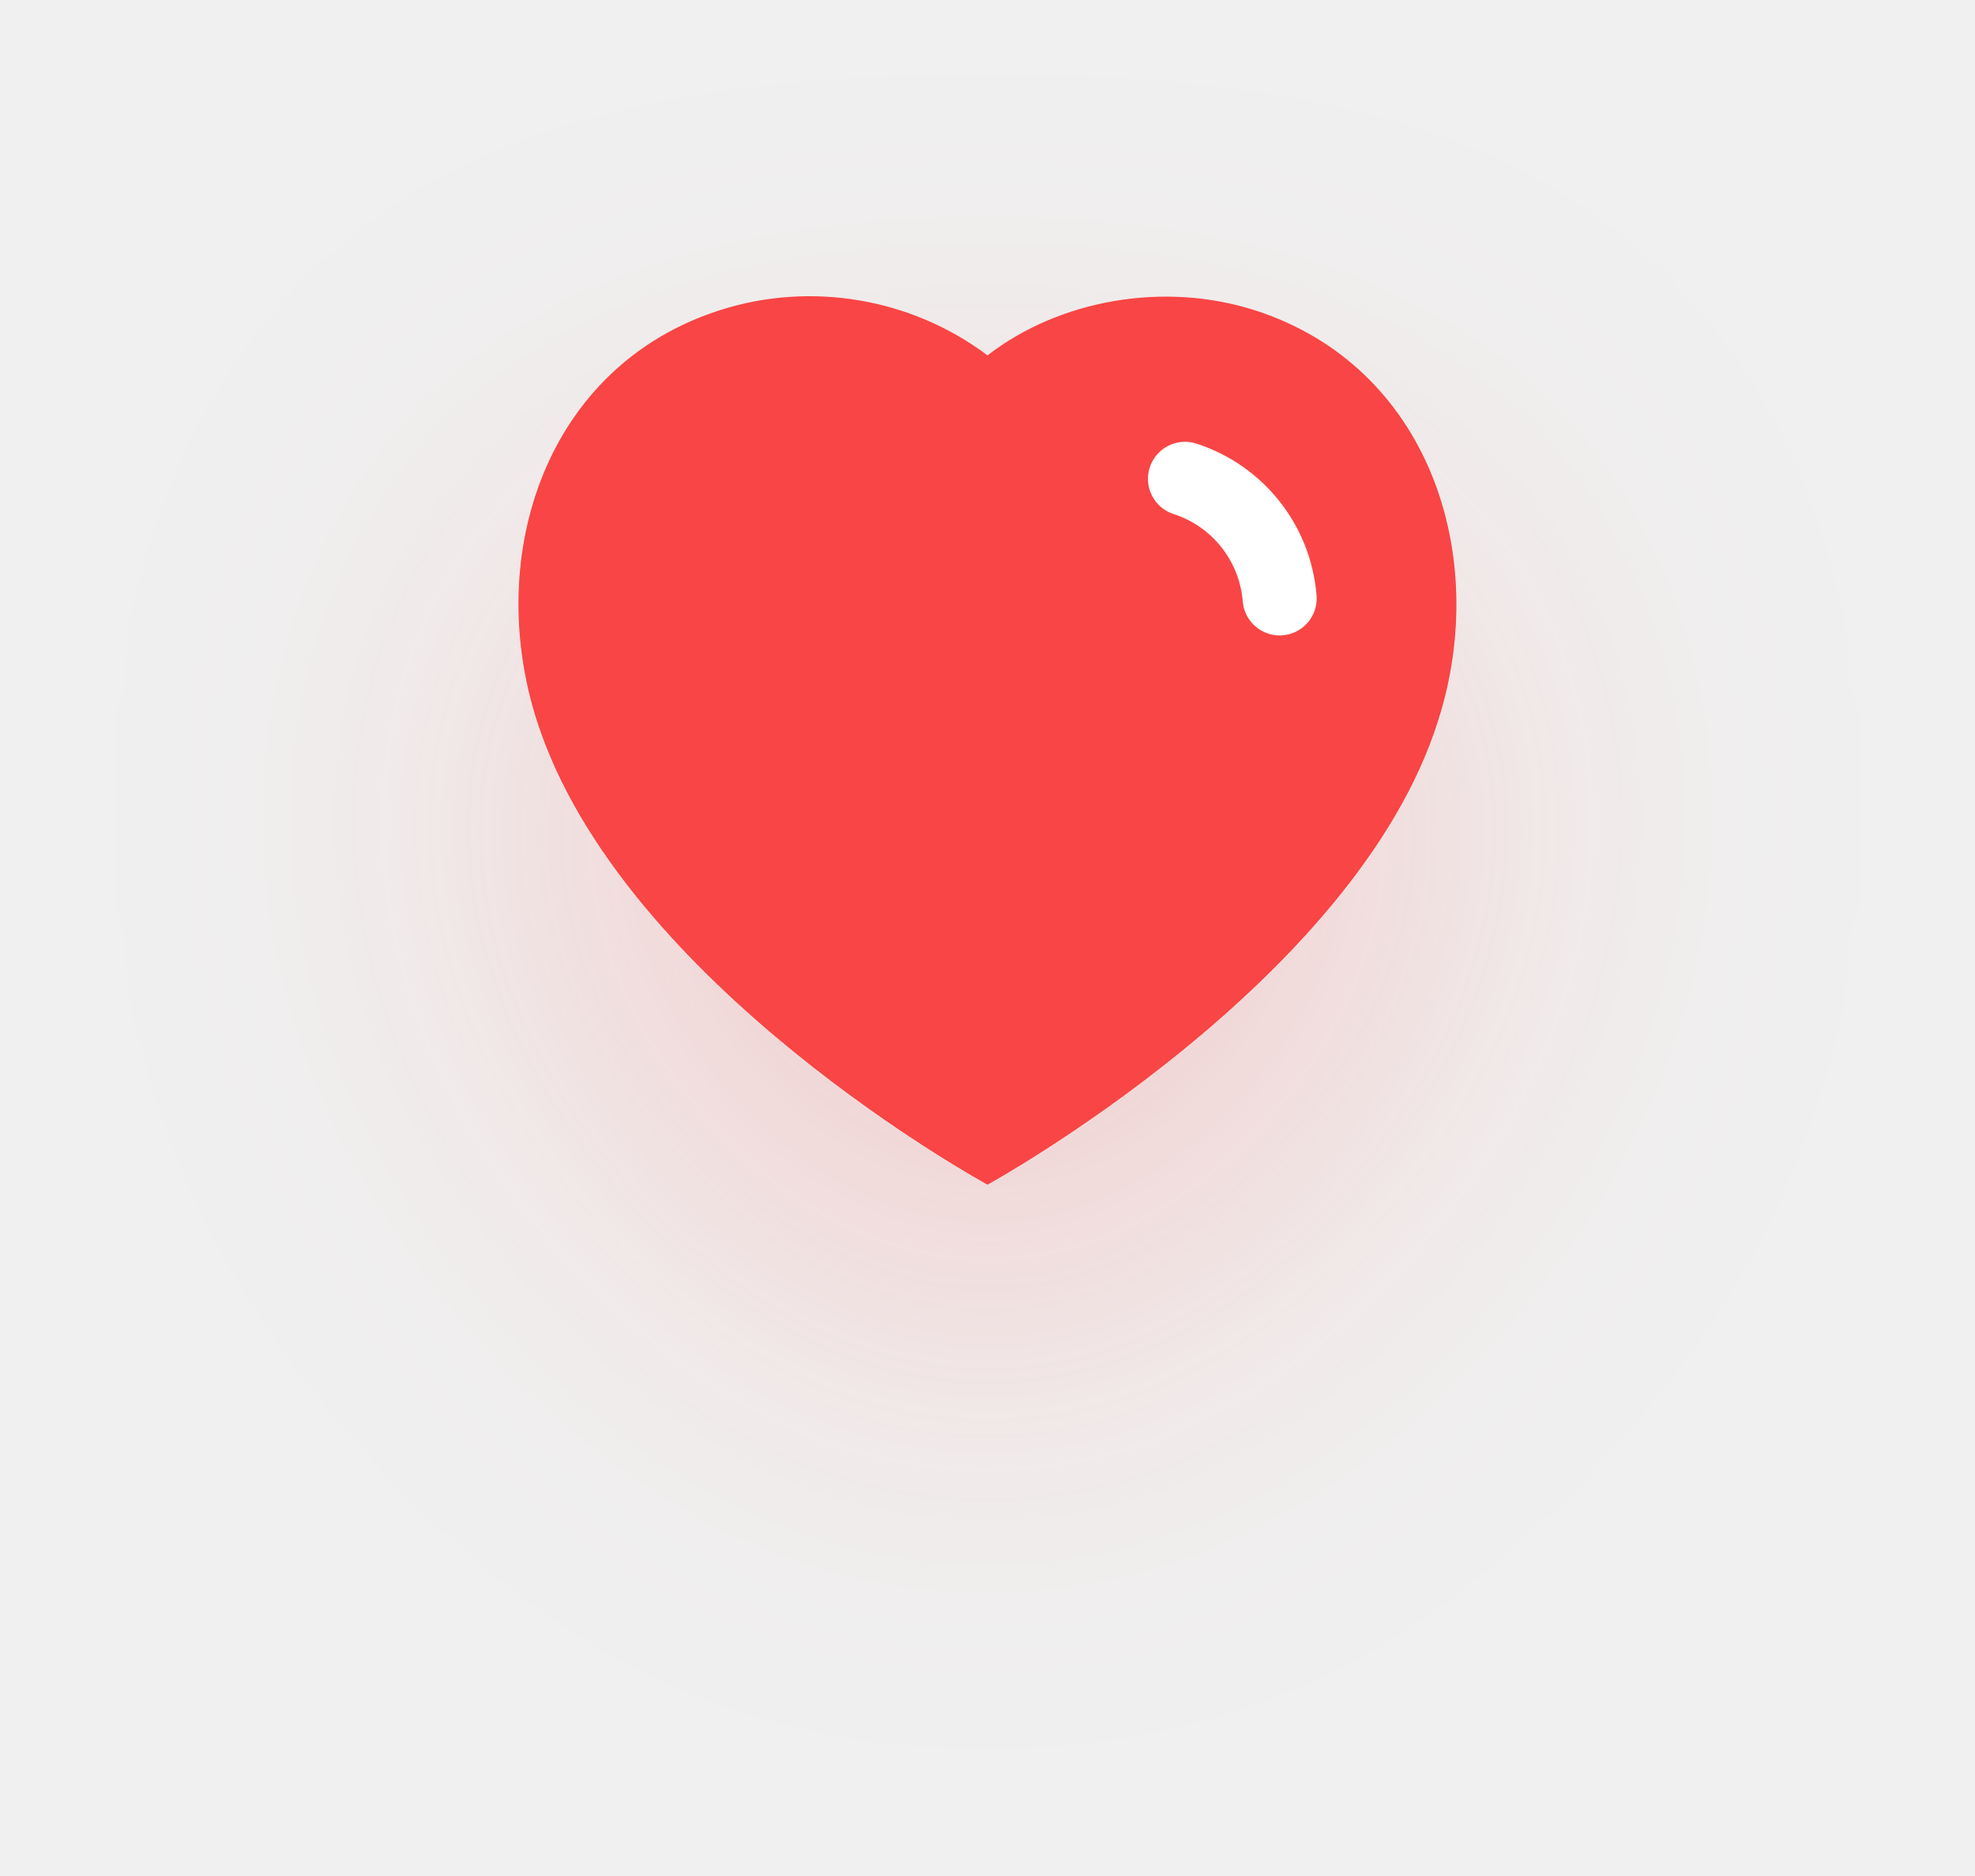
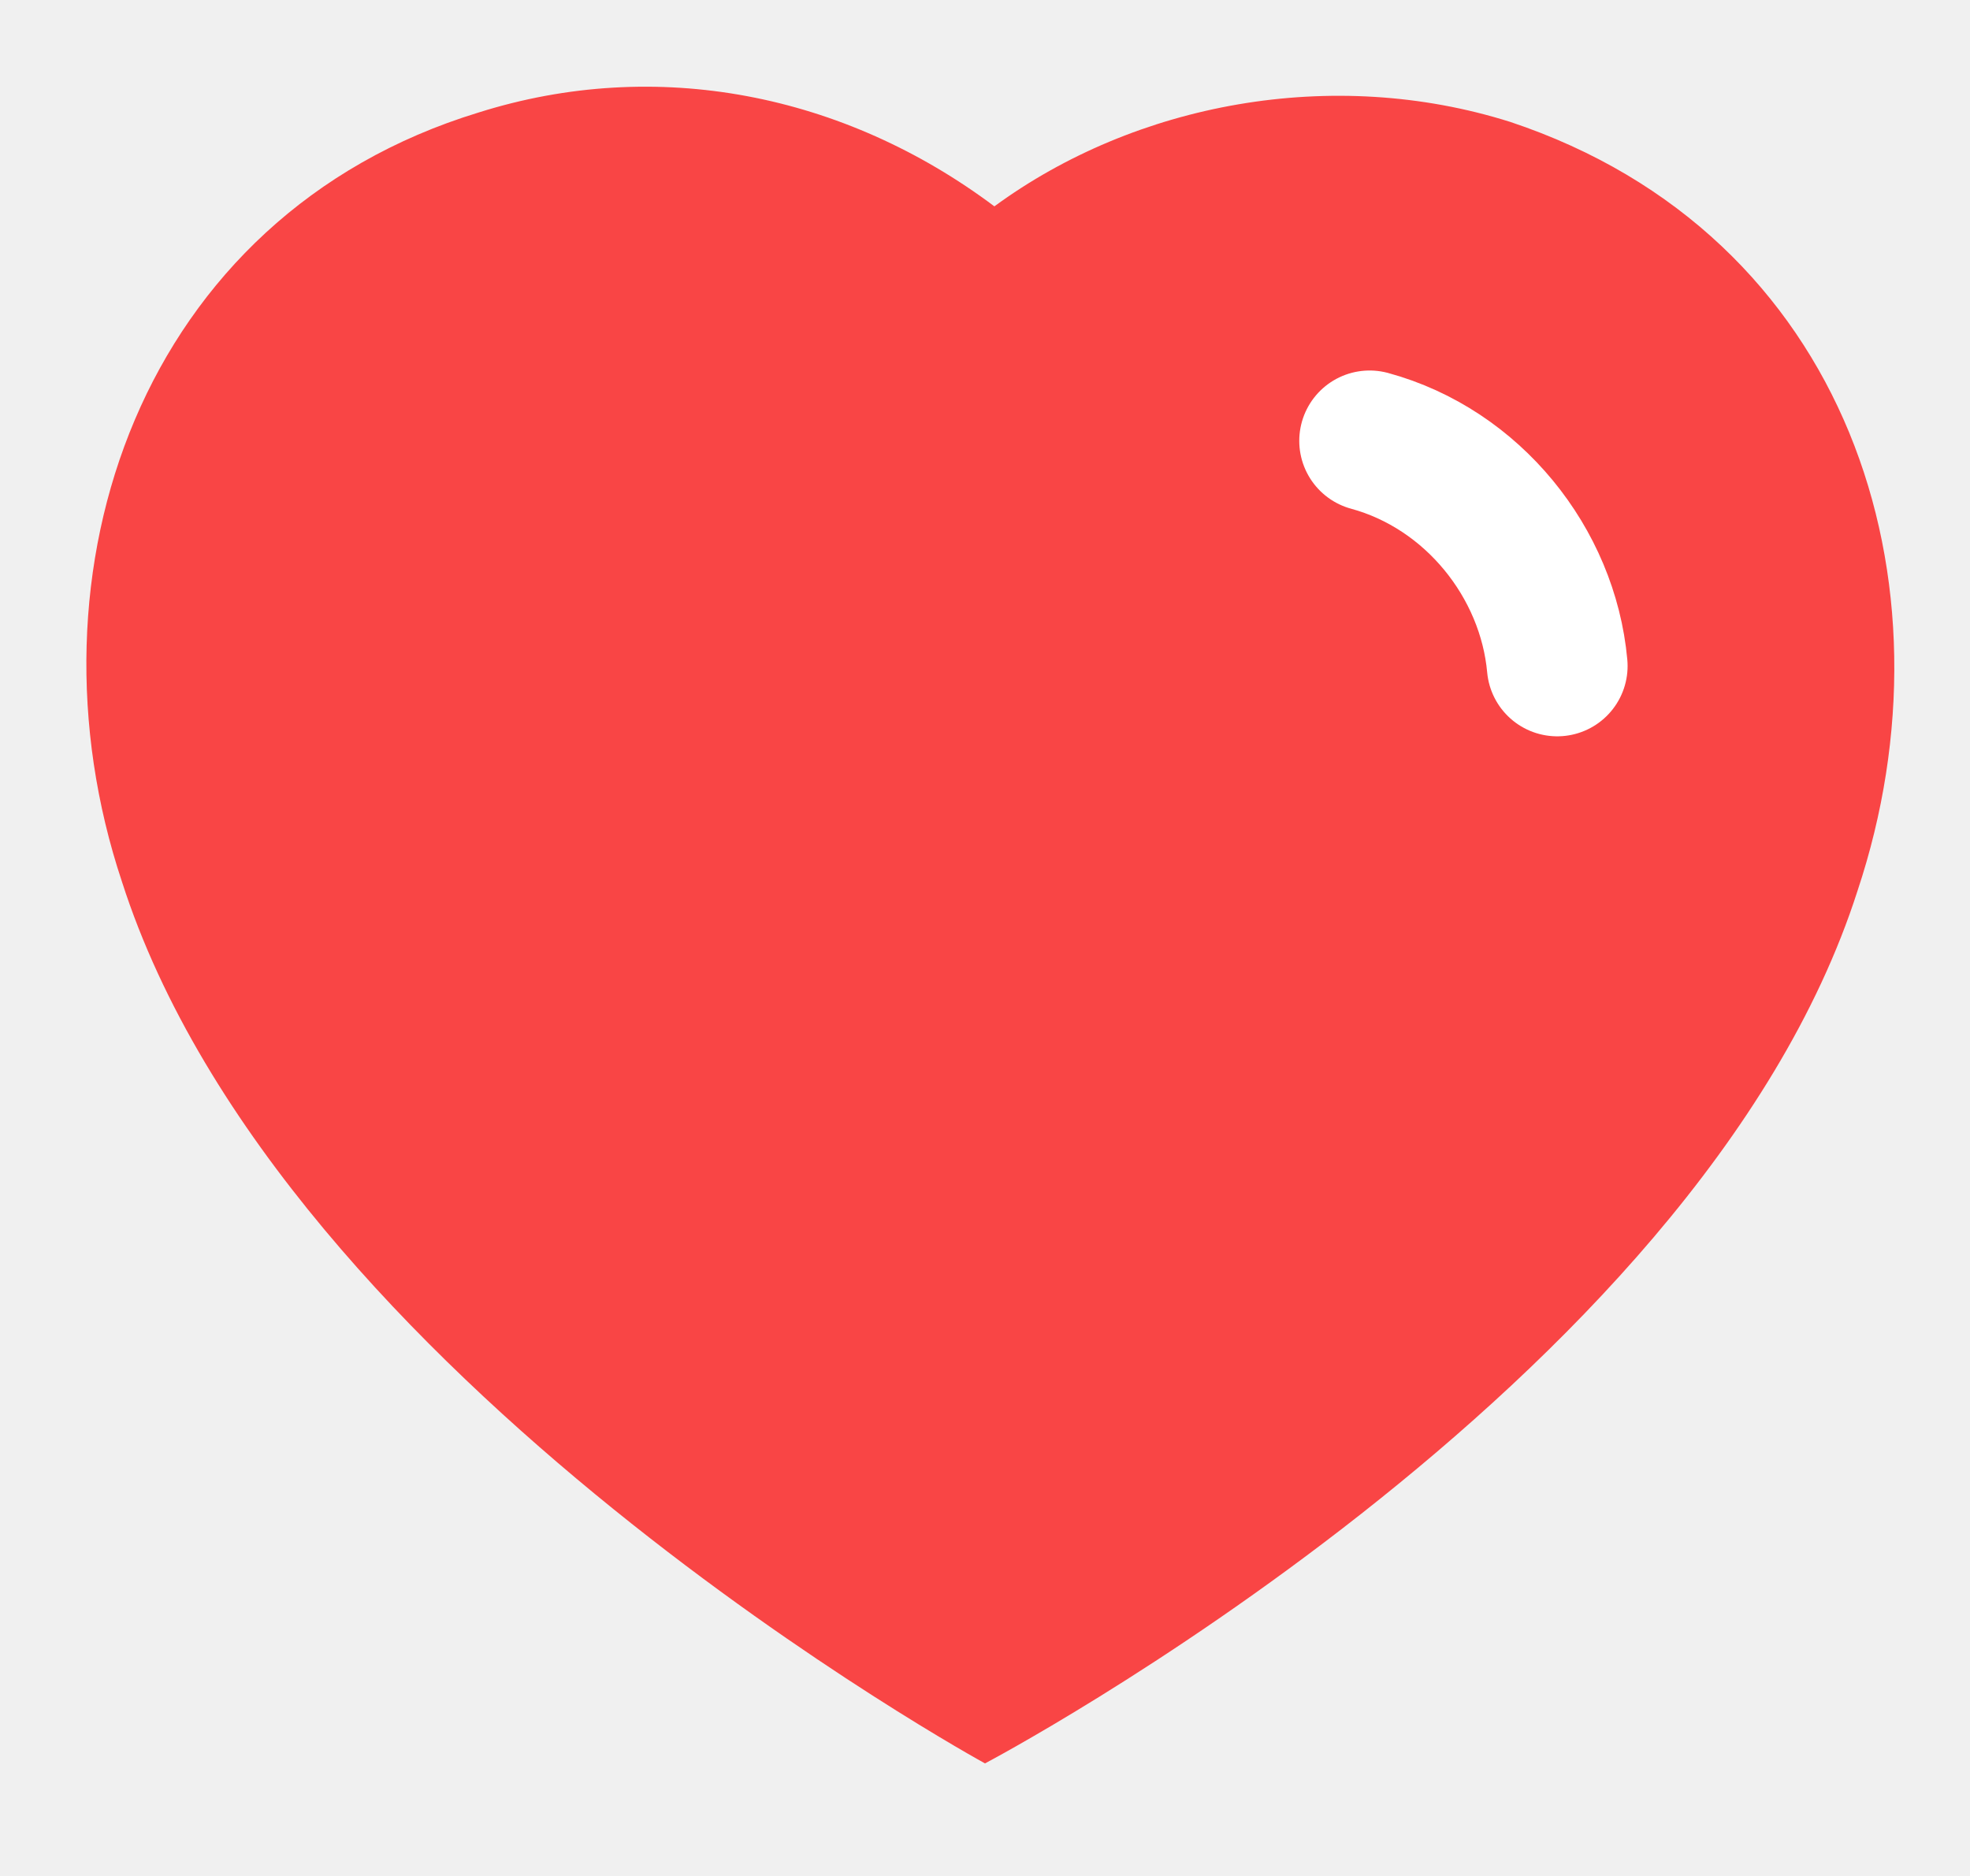
- <svg xmlns="http://www.w3.org/2000/svg" width="40" height="38" viewBox="0 0 40 38" fill="none">
-   <g filter="url(#filter0_d_24563_5201)">
-     <path fill-rule="evenodd" clip-rule="evenodd" d="M10.872 14.598C9.799 11.248 11.053 7.419 14.57 6.286C16.42 5.689 18.462 6.041 20 7.198C21.455 6.073 23.572 5.693 25.42 6.286C28.937 7.419 30.199 11.248 29.127 14.598C27.457 19.908 20 23.998 20 23.998C20 23.998 12.598 19.97 10.872 14.598Z" fill="#F94545" />
-   </g>
-   <path d="M24 9.699C25.07 10.045 25.826 11 25.917 12.121" stroke="white" stroke-width="1.5" stroke-linecap="round" stroke-linejoin="round" />
-   <defs>
-     <filter id="filter0_d_24563_5201" x="0.5" y="0" width="38.998" height="37.998" filterUnits="userSpaceOnUse" color-interpolation-filters="sRGB">
-       <feFlood flood-opacity="0" result="BackgroundImageFix" />
-       <feColorMatrix in="SourceAlpha" type="matrix" values="0 0 0 0 0 0 0 0 0 0 0 0 0 0 0 0 0 0 127 0" result="hardAlpha" />
-       <feOffset dy="4" />
-       <feGaussianBlur stdDeviation="5" />
-       <feComposite in2="hardAlpha" operator="out" />
-       <feColorMatrix type="matrix" values="0 0 0 0 0.976 0 0 0 0 0.271 0 0 0 0 0.271 0 0 0 0.2 0" />
-       <feBlend mode="normal" in2="BackgroundImageFix" result="effect1_dropShadow_24563_5201" />
-       <feBlend mode="normal" in="SourceGraphic" in2="effect1_dropShadow_24563_5201" result="shape" />
-     </filter>
-   </defs>
+ <svg xmlns="http://www.w3.org/2000/svg" version="1.2" viewBox="0 0 21 20" width="21" height="20">
+   <style>.a{fill:#f94545}.b{fill:none;stroke:#fff;stroke-linecap:round;stroke-linejoin:round;stroke-width:1.5}</style>
+   <path fill-rule="evenodd" class="a" d="m1.3 9.4c-1.1-3.3 0.2-7.1 3.8-8.2 1.9-0.6 3.9-0.2 5.5 1 1.5-1.1 3.6-1.5 5.5-0.9 3.6 1.2 4.8 4.9 3.7 8.2-1.7 5.3-9.3 9.3-9.3 9.3 0 0-7.5-4.1-9.2-9.4z" />
+   <path class="b" d="m14.6 4.7c1.1 0.3 1.9 1.3 2 2.4" />
</svg>
